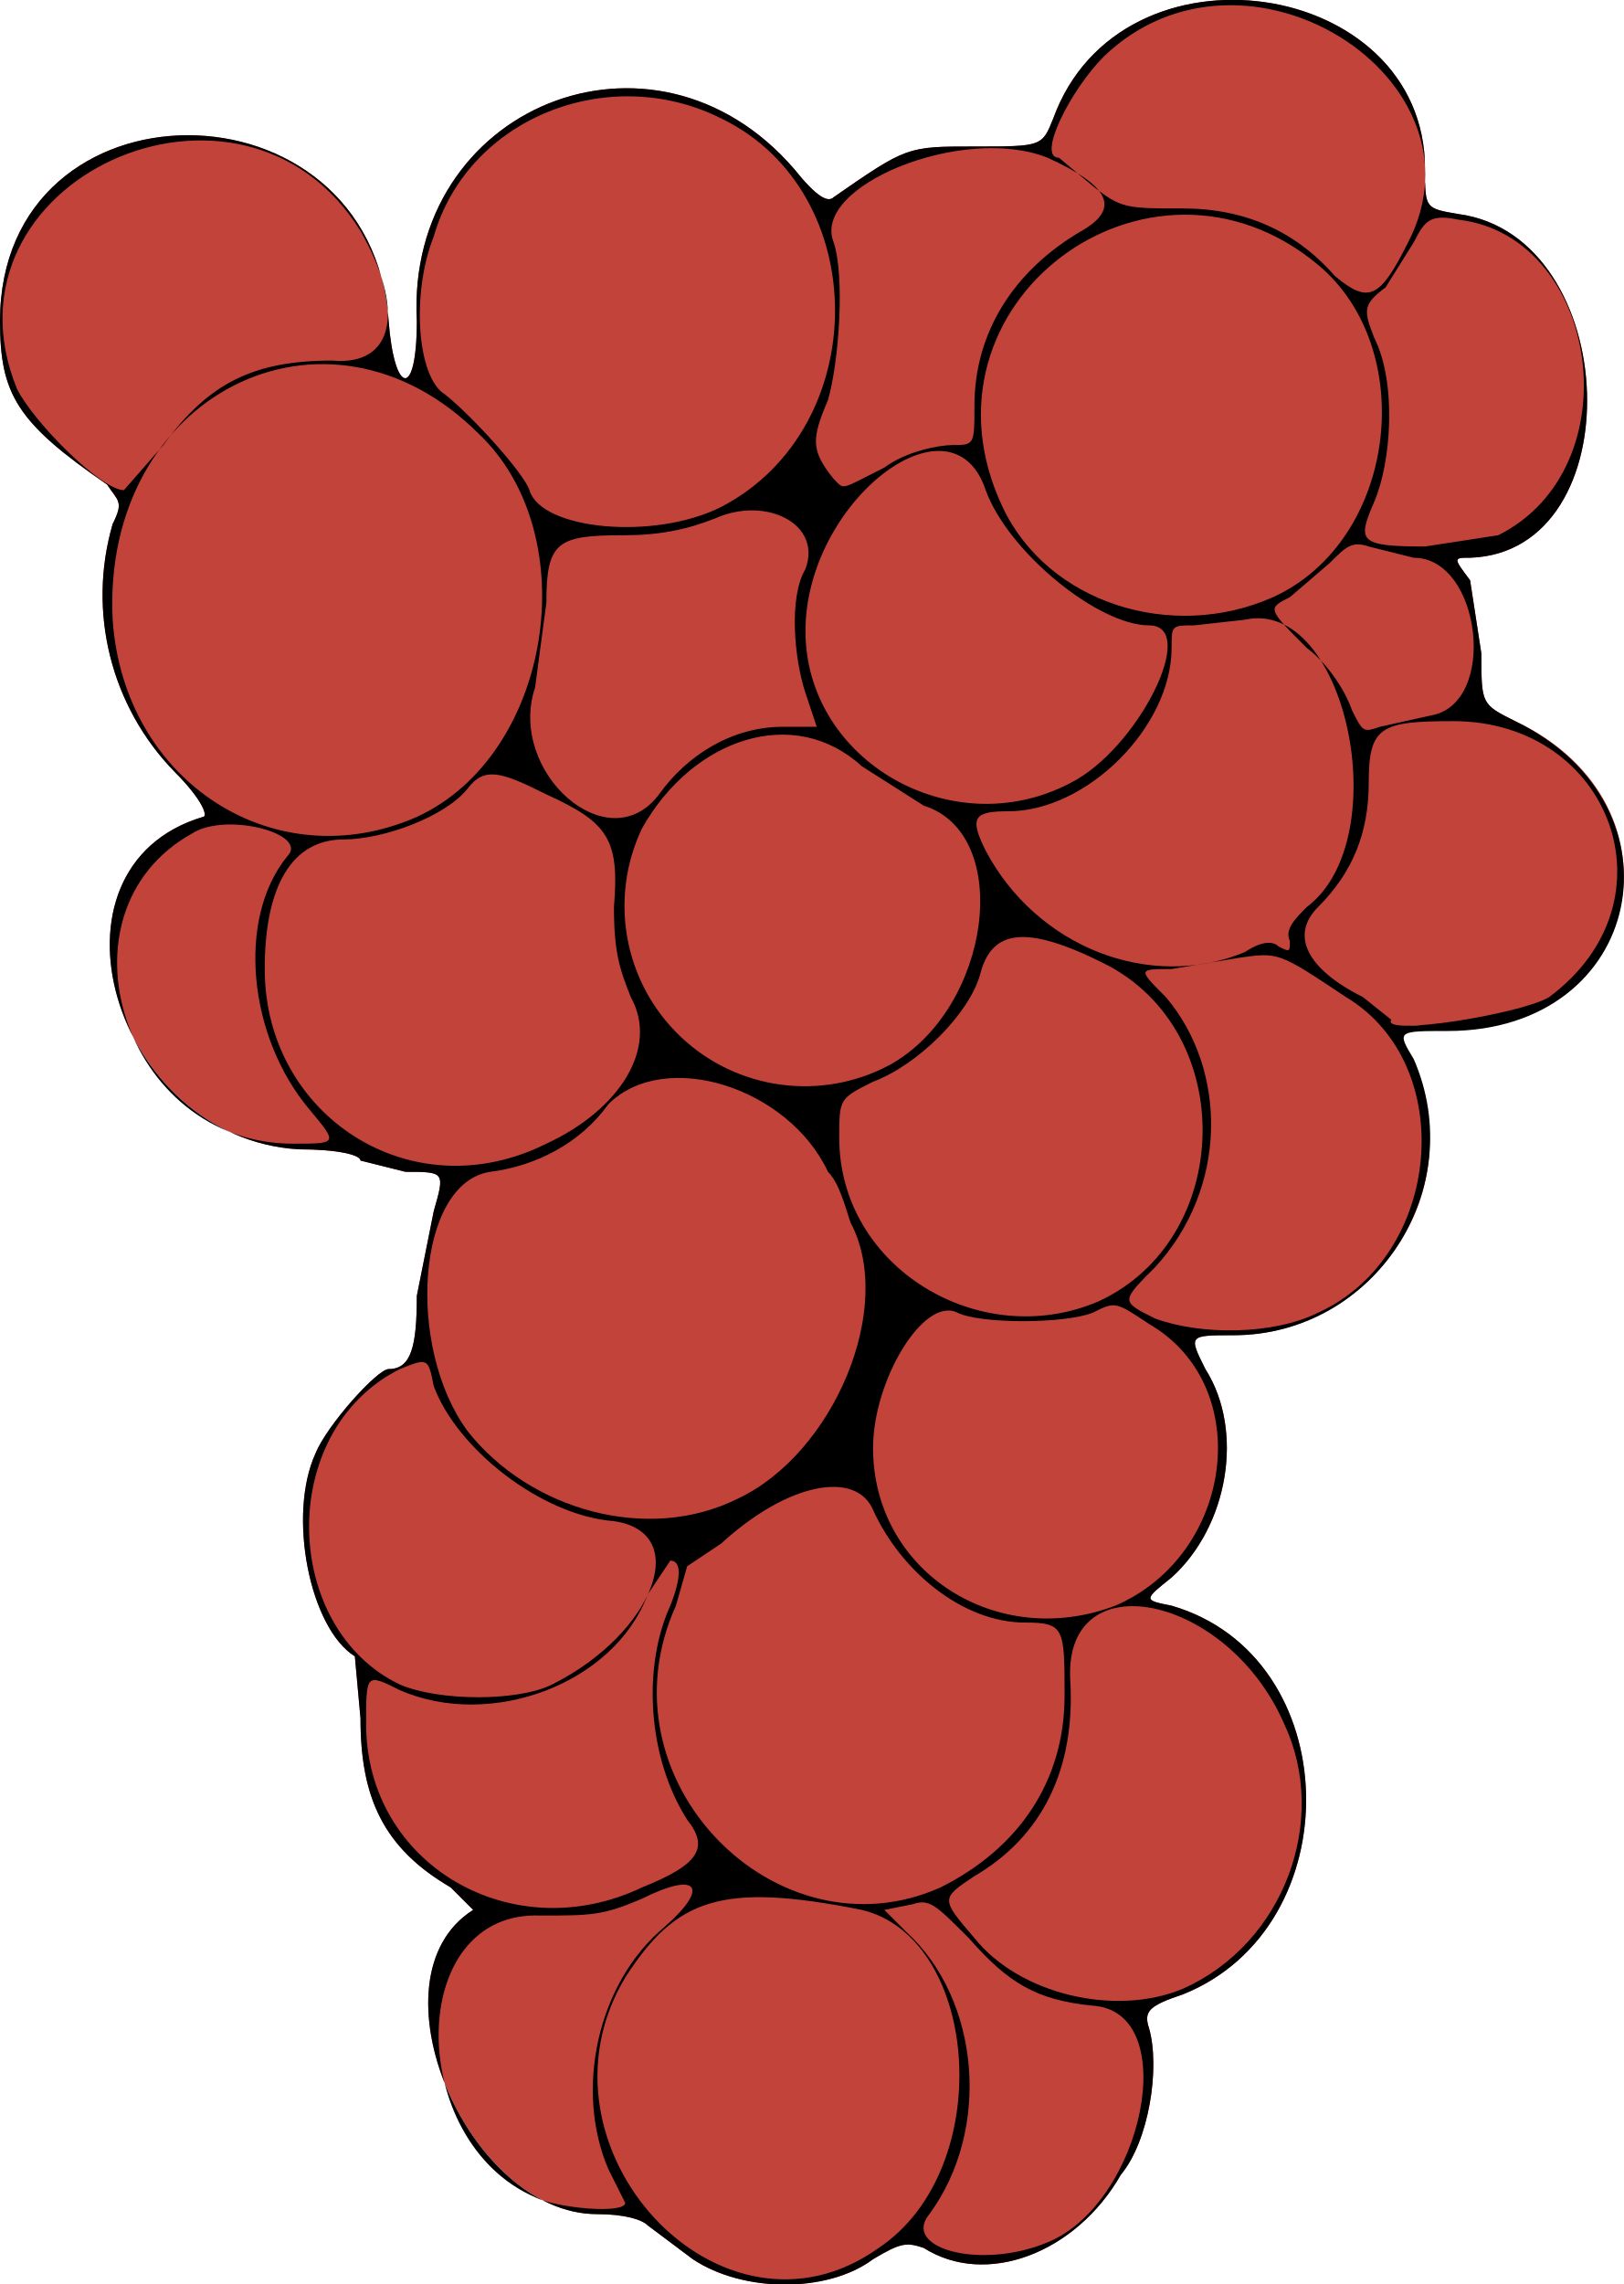
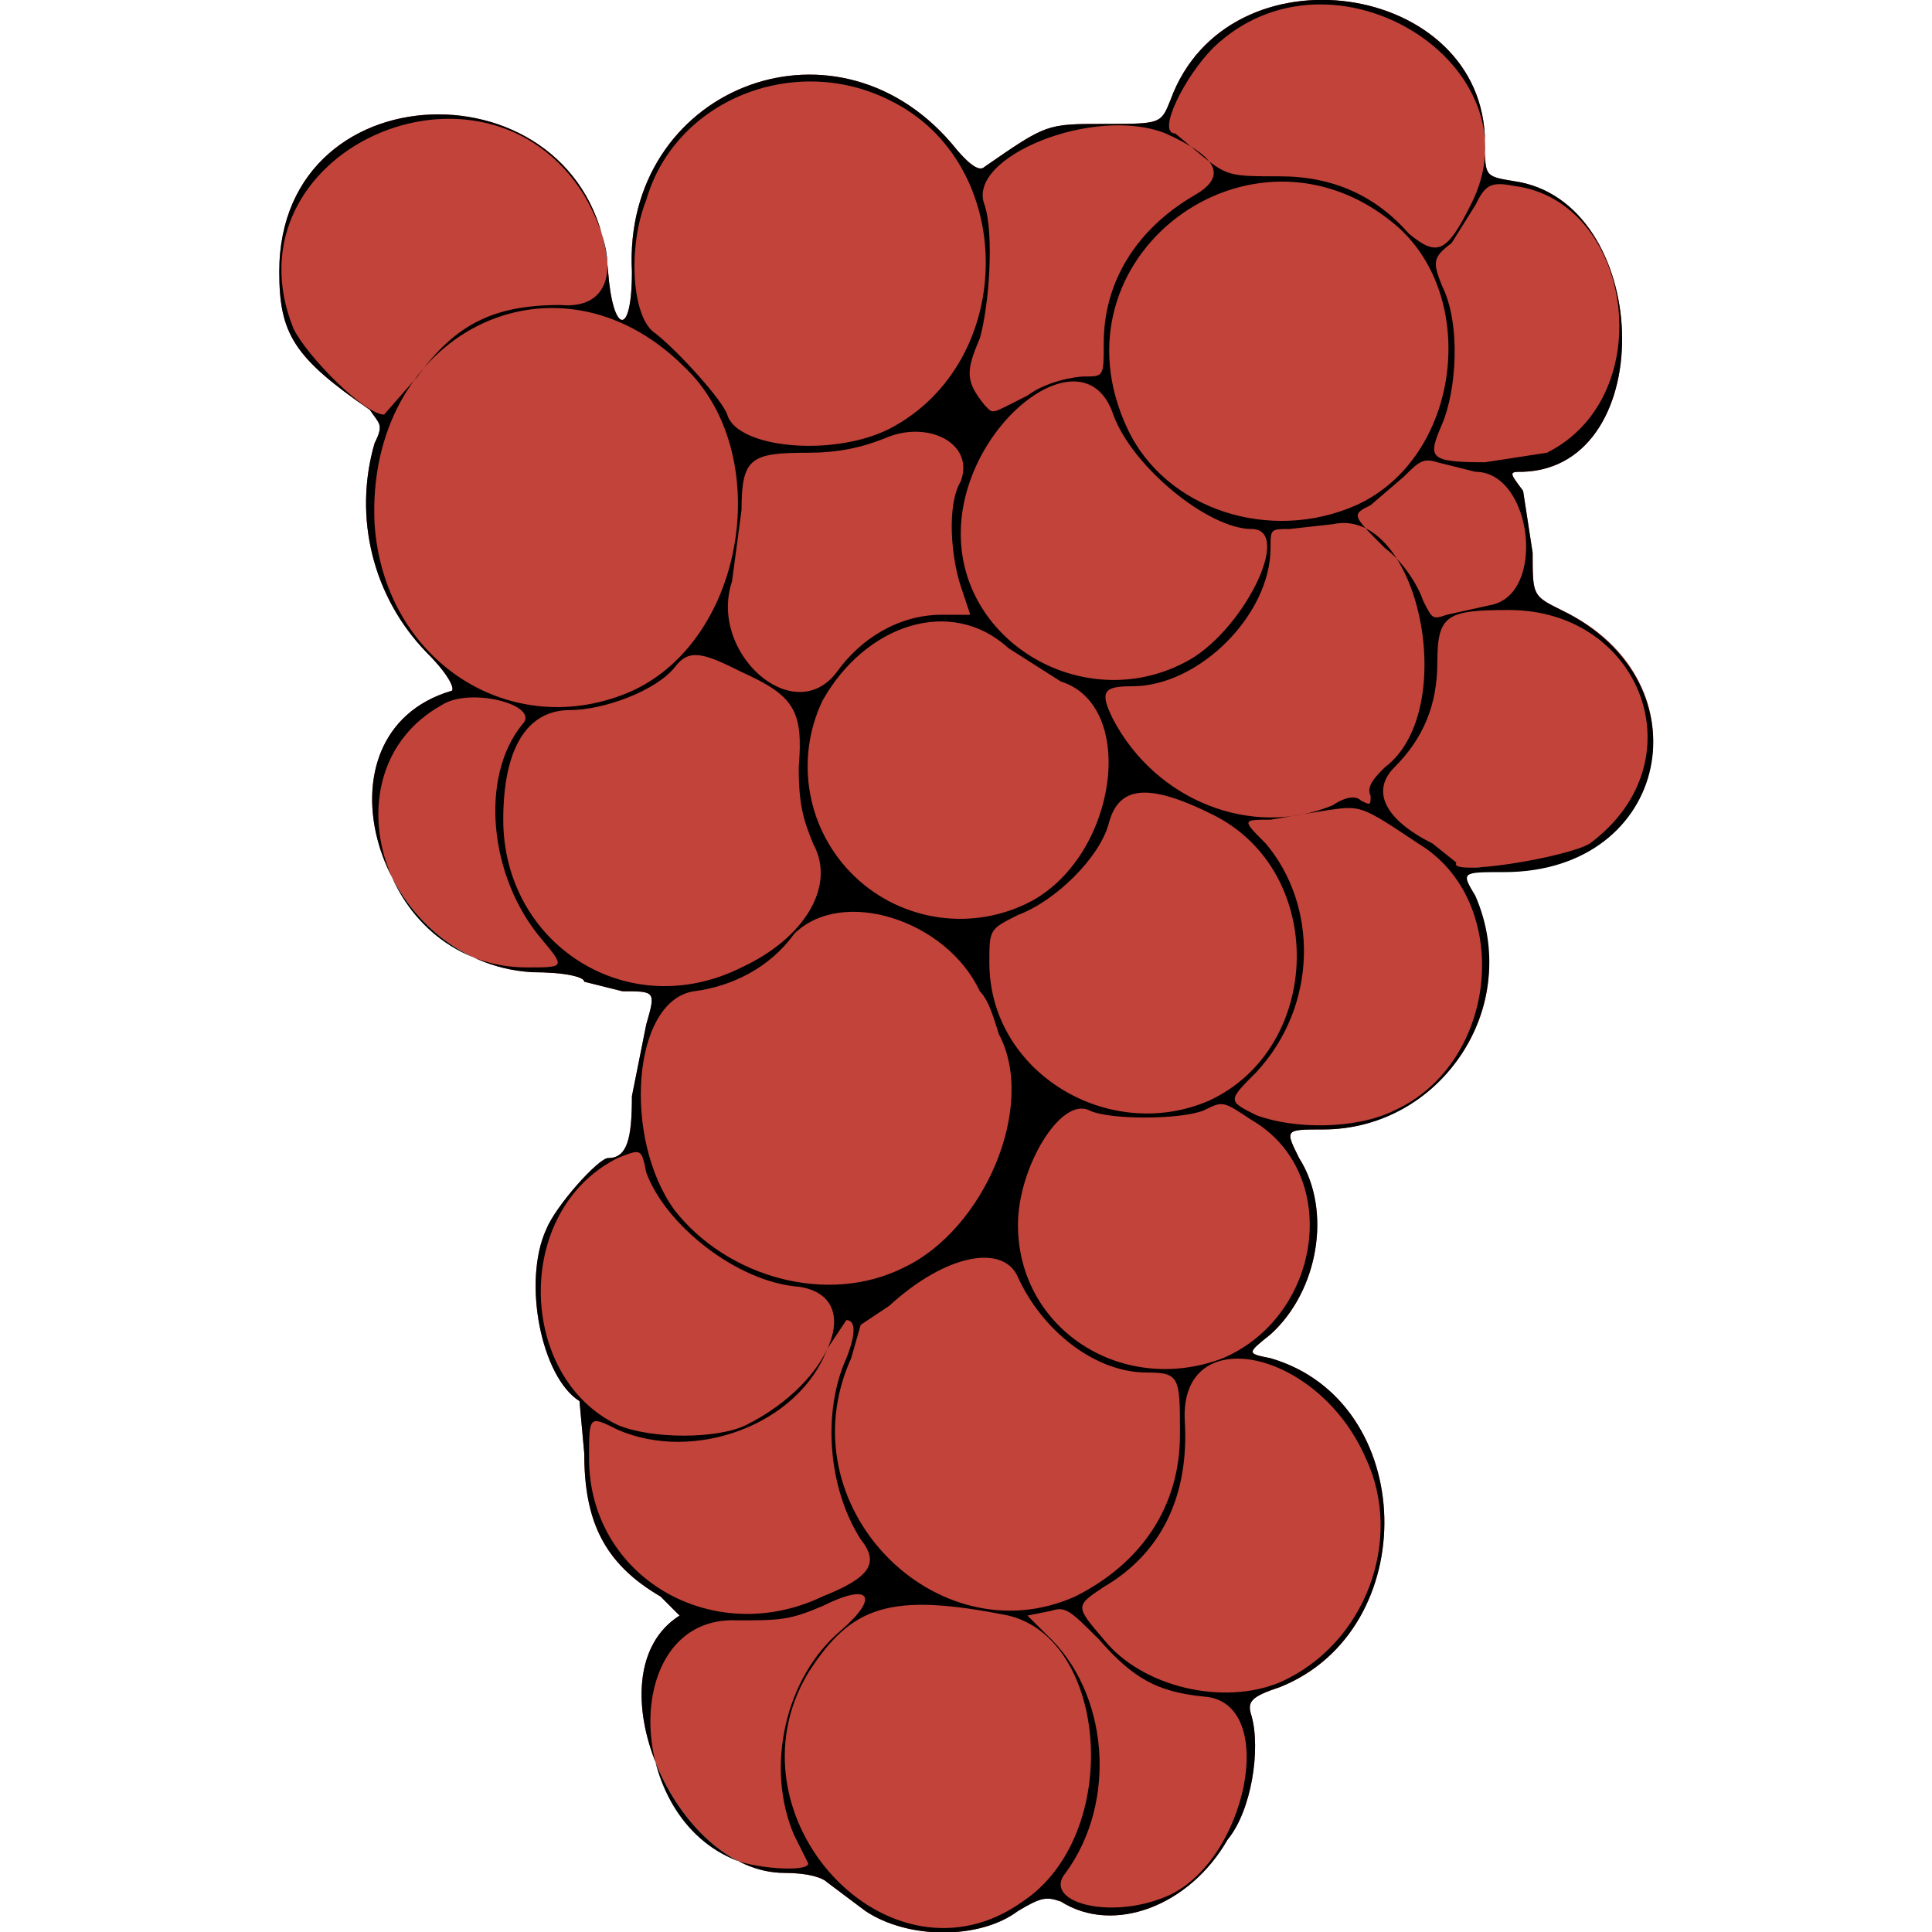
- <svg xmlns="http://www.w3.org/2000/svg" viewBox="0 0 288.2 405.4">
+ <svg xmlns="http://www.w3.org/2000/svg" width="32" height="32" viewBox="0 0 288.2 405.4">
  <path fill="#c14339" d="m123 401-8-6c-1-1-4-2-9-2-23 0-41-42-22-54l-4-4c-12-7-16-16-16-30l-1-11c-8-5-12-25-7-36 2-5 11-15 13-15 4 0 5-4 5-13l3-15c2-7 2-7-5-7l-8-2c0-1-4-2-11-2-33-2-47-50-17-59 1 0 0-3-5-8a45 45 0 0 1-11-44c2-4 1-4-1-7C3 75 0 70 0 57c0-44 66-44 69 0 1 13 5 14 5 0-2-38 42-56 67-27 4 5 6 6 7 5 13-9 13-9 25-9s12 0 14-5c12-33 66-25 66 9 0 7 0 7 6 8 29 4 31 60 2 61-3 0-3 0 0 4l2 13c0 9 0 9 6 12 32 15 22 57-14 54-8 0-8 0-5 6 12 22-6 49-31 49-8 0-8 0-5 6 7 11 4 28-6 37-5 4-5 4 0 5 31 9 32 57 2 69-6 2-7 3-6 6 2 7 0 20-5 26-8 14-24 20-35 13-3-1-4-1-9 2-8 6-23 6-32 0z" />
  <path d="m123 401-8-6c-1-1-4-2-9-2-23 0-41-42-22-54l-4-4c-12-7-16-16-16-30l-1-11c-8-5-12-25-7-36 2-5 11-15 13-15 4 0 5-4 5-13l3-15c2-7 2-7-5-7l-8-2c0-1-4-2-11-2-33-2-47-50-17-59 1 0 0-3-5-8a45 45 0 0 1-11-44c2-4 1-4-1-7C3 75 0 70 0 57c0-44 66-44 69 0 1 13 5 14 5 0-2-38 42-56 67-27 4 5 6 6 7 5 13-9 13-9 25-9s12 0 14-5c12-33 66-25 66 9 0 7 0 7 6 8 29 4 31 60 2 61-3 0-3 0 0 4l2 13c0 9 0 9 6 12 31 15 23 55-12 55-9 0-9 0-6 5 10 23-7 49-32 49-8 0-8 0-5 6 7 11 4 28-6 37-5 4-5 4 0 5 31 9 32 57 2 69-6 2-7 3-6 6 2 7 0 20-5 26-8 14-24 20-35 13-3-1-4-1-9 2-8 6-23 6-32 0zm33-2c21-14 18-55-3-60-25-5-33-2-42 12-18 30 17 68 45 48zm30-1c17-7 24-41 8-42-10-1-15-4-22-12-6-6-7-7-10-6l-5 1 4 4c13 12 15 35 4 50-5 6 9 10 21 5zm-75-7-3-6c-6-14-2-33 10-43 8-7 6-10-4-5-7 3-9 3-18 3-24-1-24 40-1 50 4 2 16 3 16 1zm99-38c18-8 26-30 18-47-10-23-39-29-38-8 1 16-5 28-17 35-6 4-6 4 0 11 8 10 25 14 37 9zm-96-18c10-4 12-7 8-12-7-11-8-27-3-38 2-5 2-8 0-8l-4 6c-6 16-28 24-44 17-6-3-6-3-6 6 0 25 26 40 49 29zm53 0c14-7 22-19 22-34 0-12 0-13-7-13-11 0-22-9-27-20-3-7-15-5-27 6l-6 4c-1-1-1-1 0 0l-2 7c-14 31 18 63 47 50zm-69-36c18-9 25-27 11-29-13-1-28-13-32-24-1-5-1-5-6-3-22 11-21 46 0 56 7 3 21 3 27 0zm100-14c21-9 25-39 6-50-6-4-6-4-10-2-5 2-20 2-24 0-6-3-15 12-15 24 0 22 22 36 43 28zm-67-19c17-8 28-34 20-49-1-3-2-7-4-9-7-15-29-22-39-12-5 7-13 11-21 12-13 2-15 31-4 46 11 14 32 20 48 12zm103-33c22-10 25-44 5-56-12-8-12-8-19-7l-12 2c-6 0-6 0-1 5 11 13 11 34-2 48-6 6-6 6 0 9 8 3 21 3 29-1zm-39-2c24-11 25-48 1-60-14-7-20-6-22 2-2 7-11 16-19 19-6 3-6 3-6 10 0 23 25 38 46 29zm-98-28c13-6 20-17 15-26-2-5-3-8-3-16 1-12-1-15-12-20-8-4-11-5-14-1-4 5-15 9-22 9-9 0-14 8-14 23 0 26 26 43 50 31zm-42-6c-11-13-13-34-4-45 4-4-11-8-17-4-25 14-12 55 18 55 8 0 8 0 3-6zm103-8c18-10 22-41 6-46l-11-7c-12-11-30-5-39 11a32 32 0 0 0 44 42zm117-12c23-17 11-49-17-49-13 0-15 1-15 11 0 9-3 16-9 22-5 5-2 11 8 16l5 4c-2 3 23-1 28-4zm-54-8c3-2 5-2 6-1 2 1 2 1 2-1-1-2 1-4 3-6 16-12 7-55-11-51l-9 1c-4 0-4 0-4 4 0 14-15 29-29 29-6 0-7 1-4 7 9 17 29 25 46 18zM74 145c24-11 30-50 11-68-27-27-67-7-65 33 2 29 29 46 54 35zm43-4c5-7 13-12 22-12h6l-2-6c-2-6-3-17 0-22 3-8-7-13-16-9-5 2-10 3-16 3-12 0-14 1-14 12l-2 15c-5 15 13 31 22 19zm73-2c12-6 23-28 14-28s-25-13-29-24c-6-18-32 2-32 25s26 38 47 27zm64-12c12-2 9-28-3-28l-8-2c-3-1-4 0-7 3l-7 6c-4 2-4 2 3 9 4 3 7 8 8 11 2 4 2 4 5 3l9-2zm-28-21c22-10 26-44 8-59-30-25-73 7-56 43 8 17 30 24 48 16zm40-11c24-12 18-53-7-56-5-1-6 0-8 4l-5 8c-4 3-4 4-2 9 4 8 3 22 0 29s-3 8 9 8l13-2zm-138-5c27-14 27-56 0-69-20-10-45 0-51 21-4 10-3 25 2 28 5 4 14 14 15 17 2 7 22 9 34 3zM29 79c8-11 16-15 30-15 11 1 13-9 5-23C43 7-12 32 3 69c3 6 15 18 19 18l7-8zm128 4c4-3 10-4 12-4 4 0 4 0 4-7 0-13 7-24 19-31 7-4 5-8-6-13-15-6-42 5-38 15 2 6 1 21-1 28-3 7-3 9 1 14 2 2 1 2 9-2zm93-40c15-29-29-57-54-33-6 6-12 18-8 18l6 5c5 4 6 4 16 4 11 0 20 4 27 12 6 5 8 4 13-6z" />
</svg>
